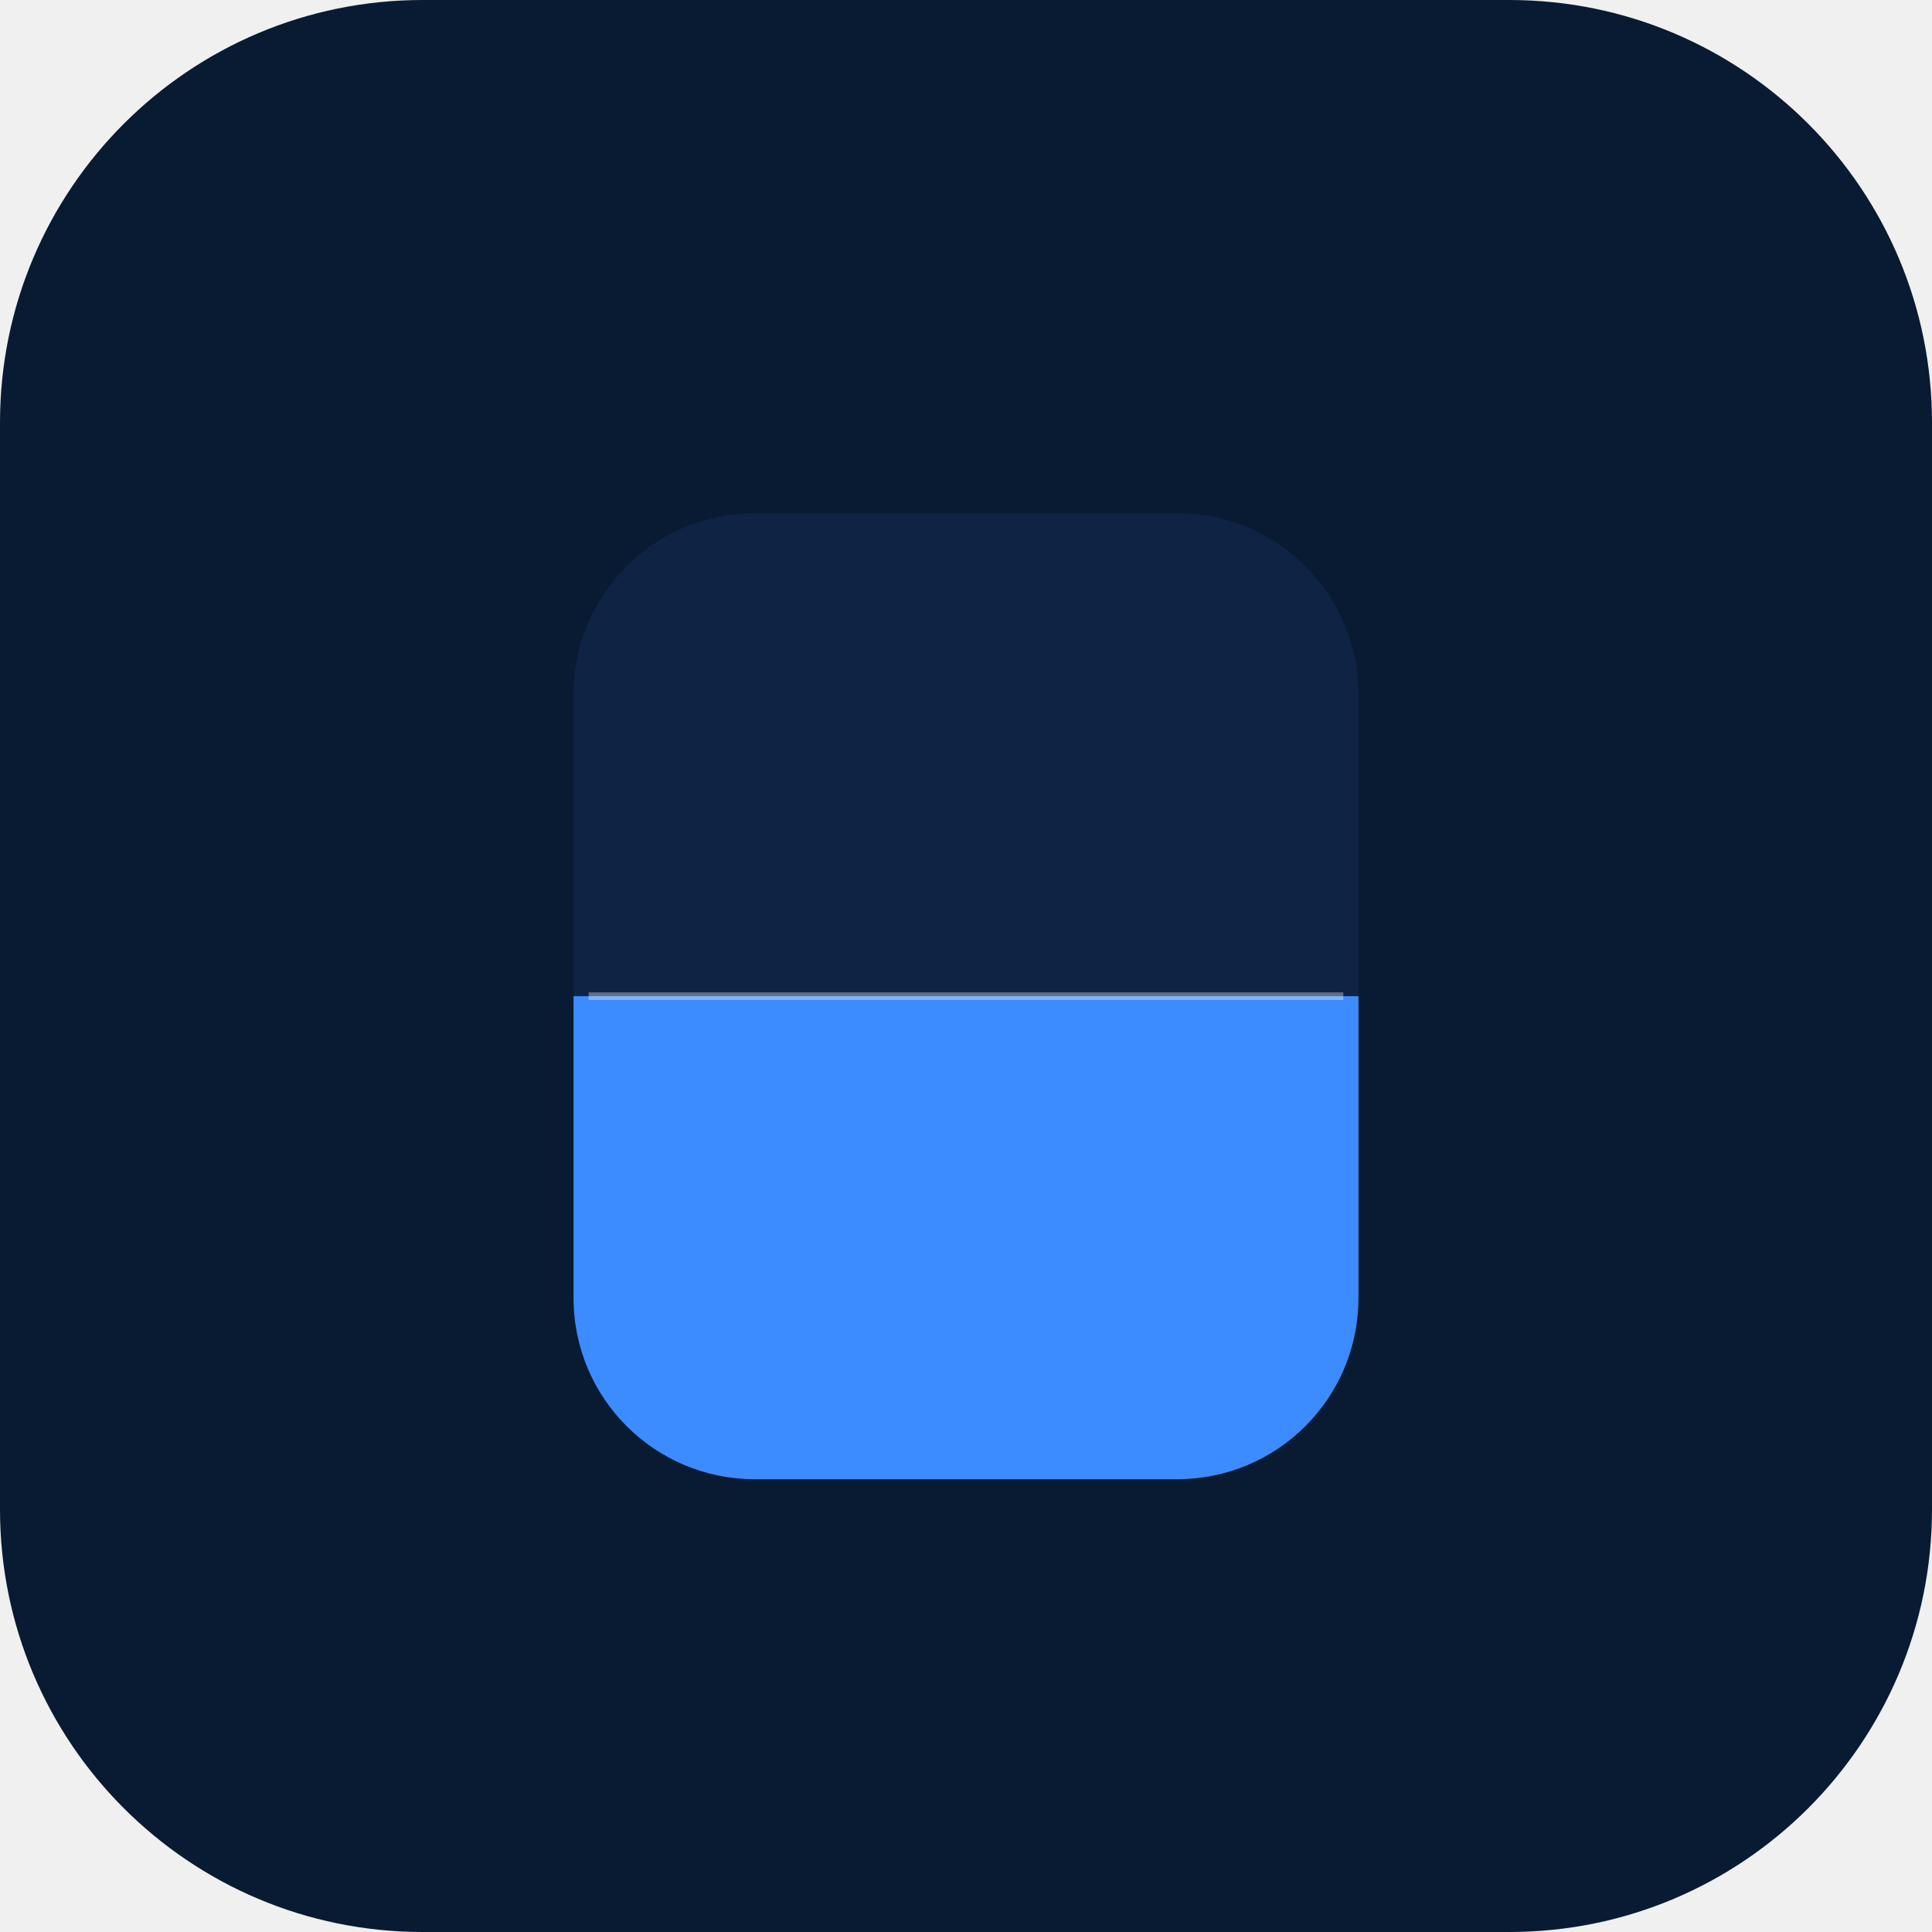
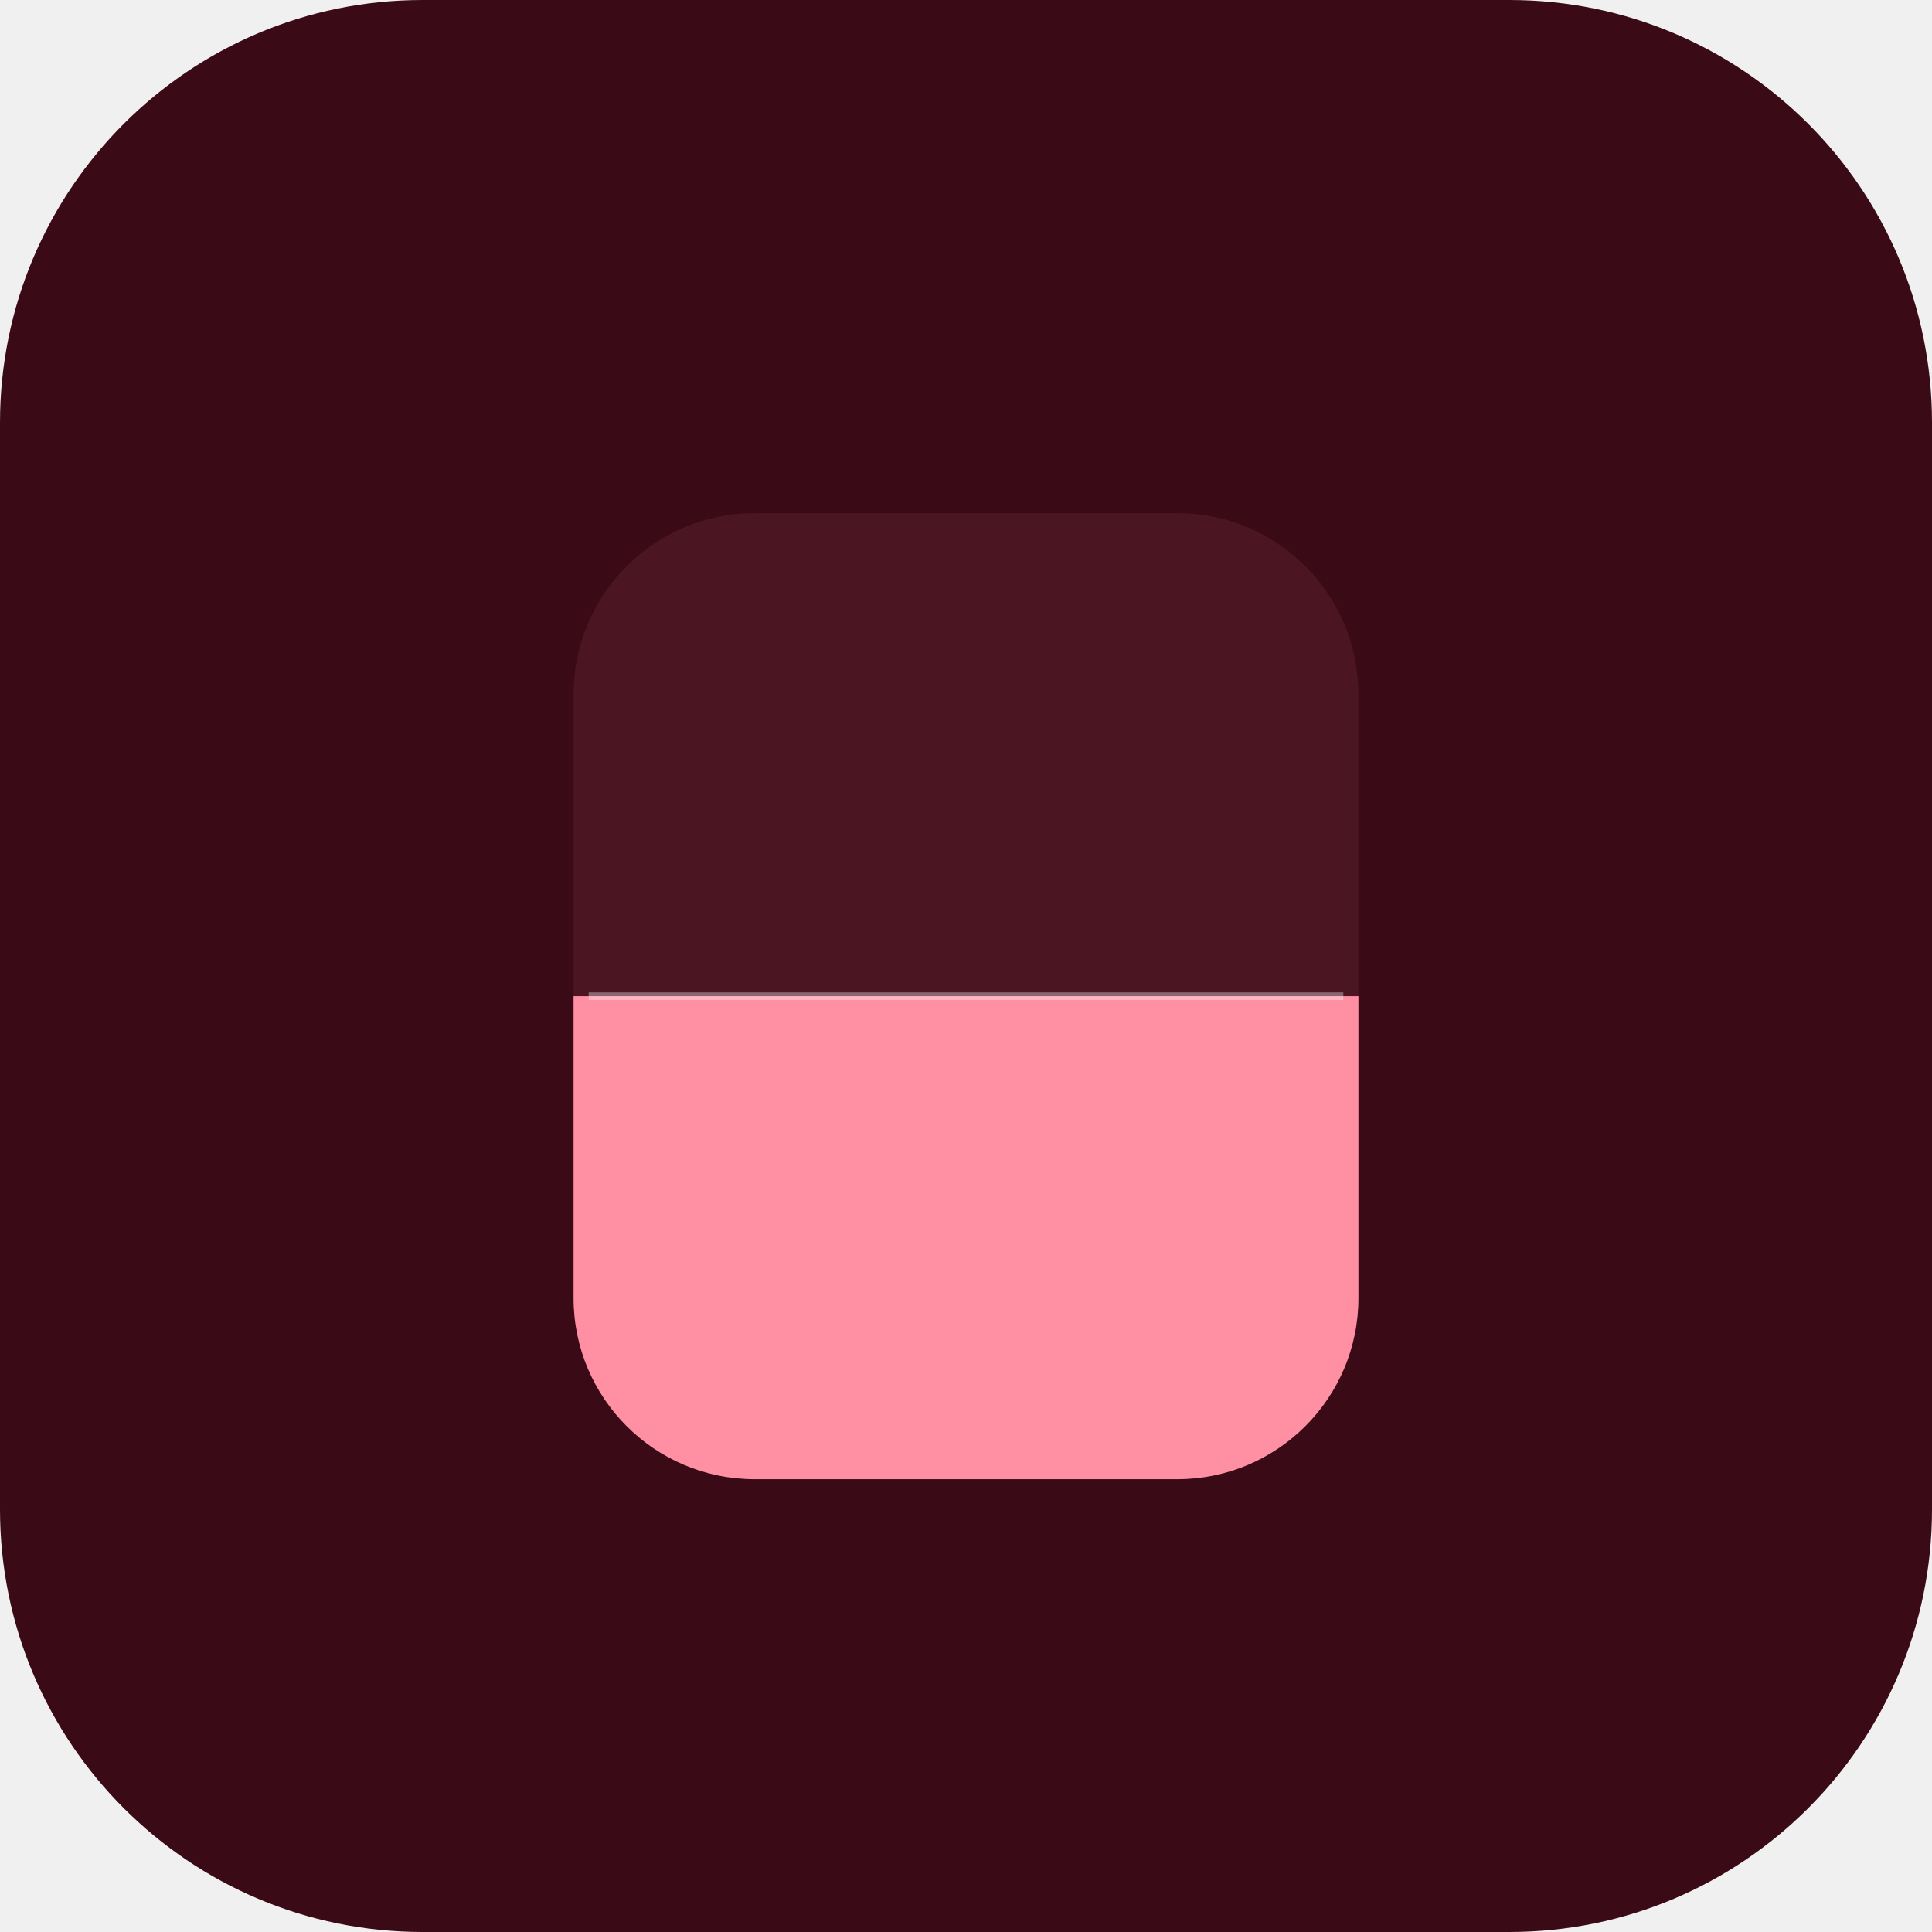
<svg xmlns="http://www.w3.org/2000/svg" viewBox="0 0 512 512" role="img" aria-labelledby="title desc">
-   <rect width="512" height="512" rx="112" fill="#081B33" />
-   <path d="M200 136 L312 136 A48 48 0 0 1 360 184 L360 264 L152 264 L152 184 A48 48 0 0 1 200 136 Z" fill="#0F2345" />
-   <path d="M152 264 L360 264 L360 344 A48 48 0 0 1 312 392 L200 392 A48 48 0 0 1 152 344 Z" fill="#3D8CFF" />
+   <rect width="512" height="512" rx="112" fill="#3B0A17" />
+   <path d="M200 136 L312 136 A48 48 0 0 1 360 184 L360 264 L152 264 L152 184 A48 48 0 0 1 200 136 Z" fill="#4B1522" />
+   <path d="M152 264 L360 264 L360 344 A48 48 0 0 1 312 392 L200 392 A48 48 0 0 1 152 344 Z" fill="#FF8FA3" />
  <line x1="156" y1="264" x2="356" y2="264" stroke="#FFFFFF" stroke-opacity="0.35" stroke-width="2" />
</svg>
